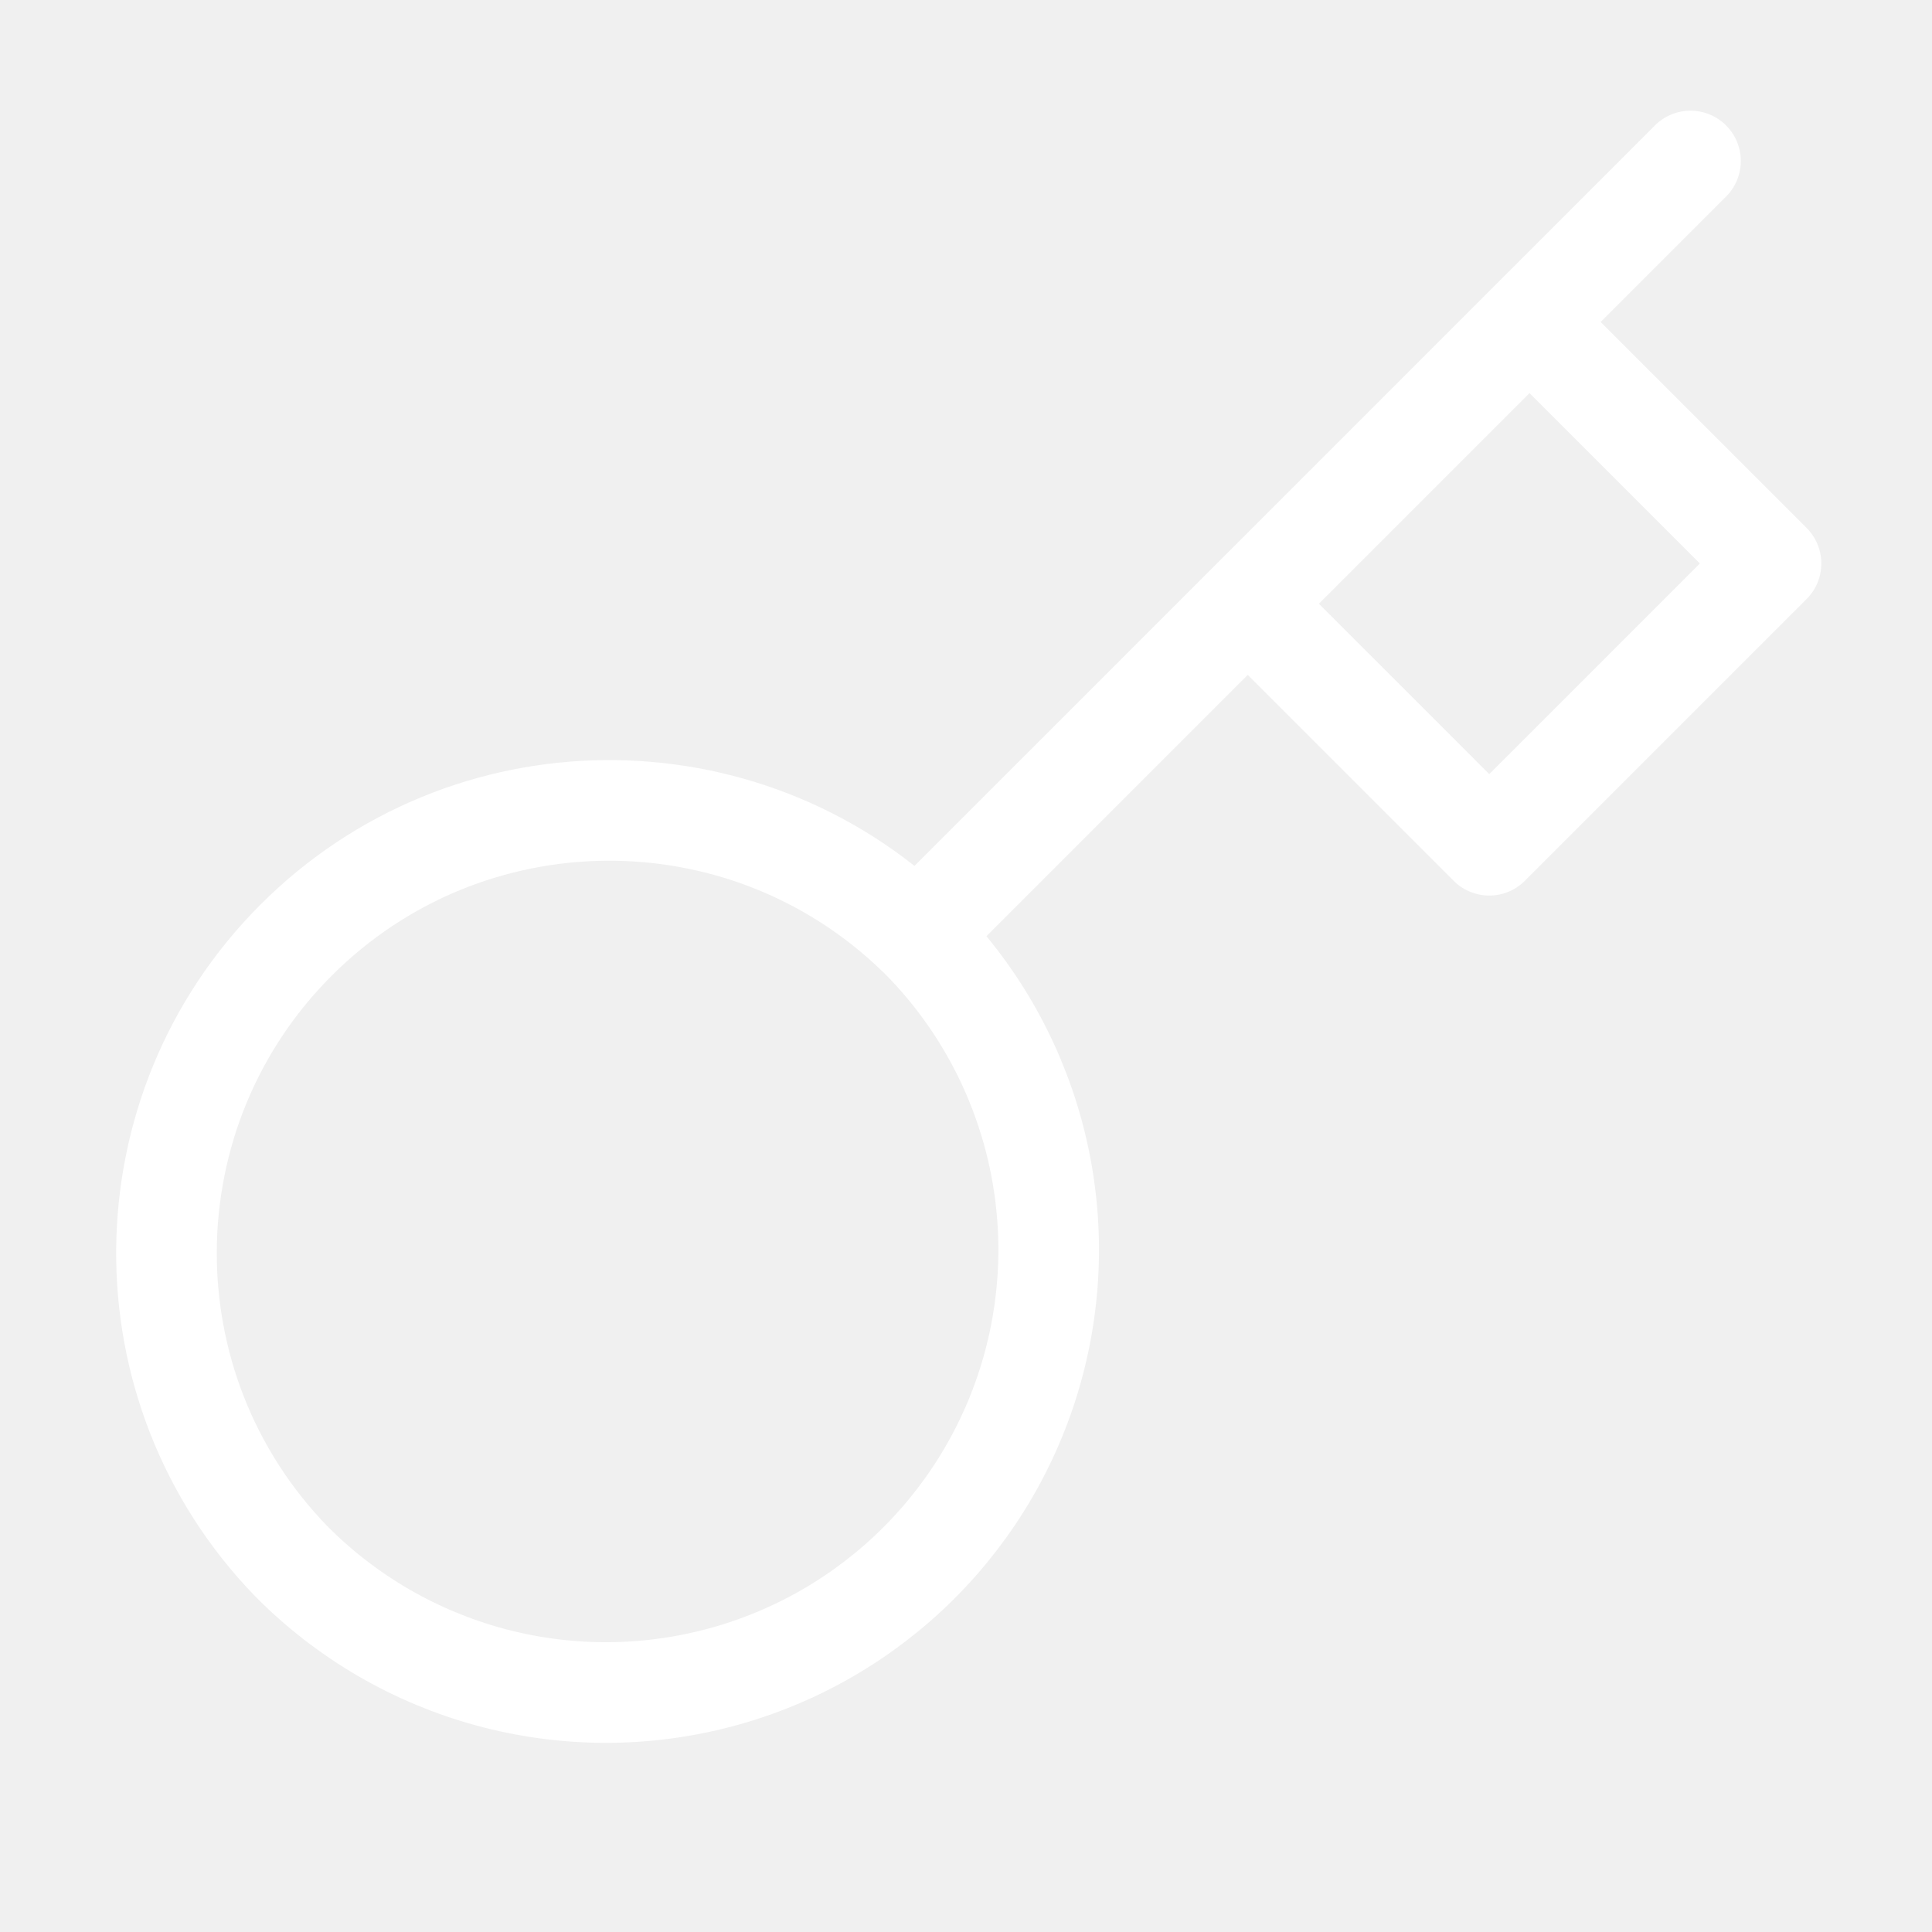
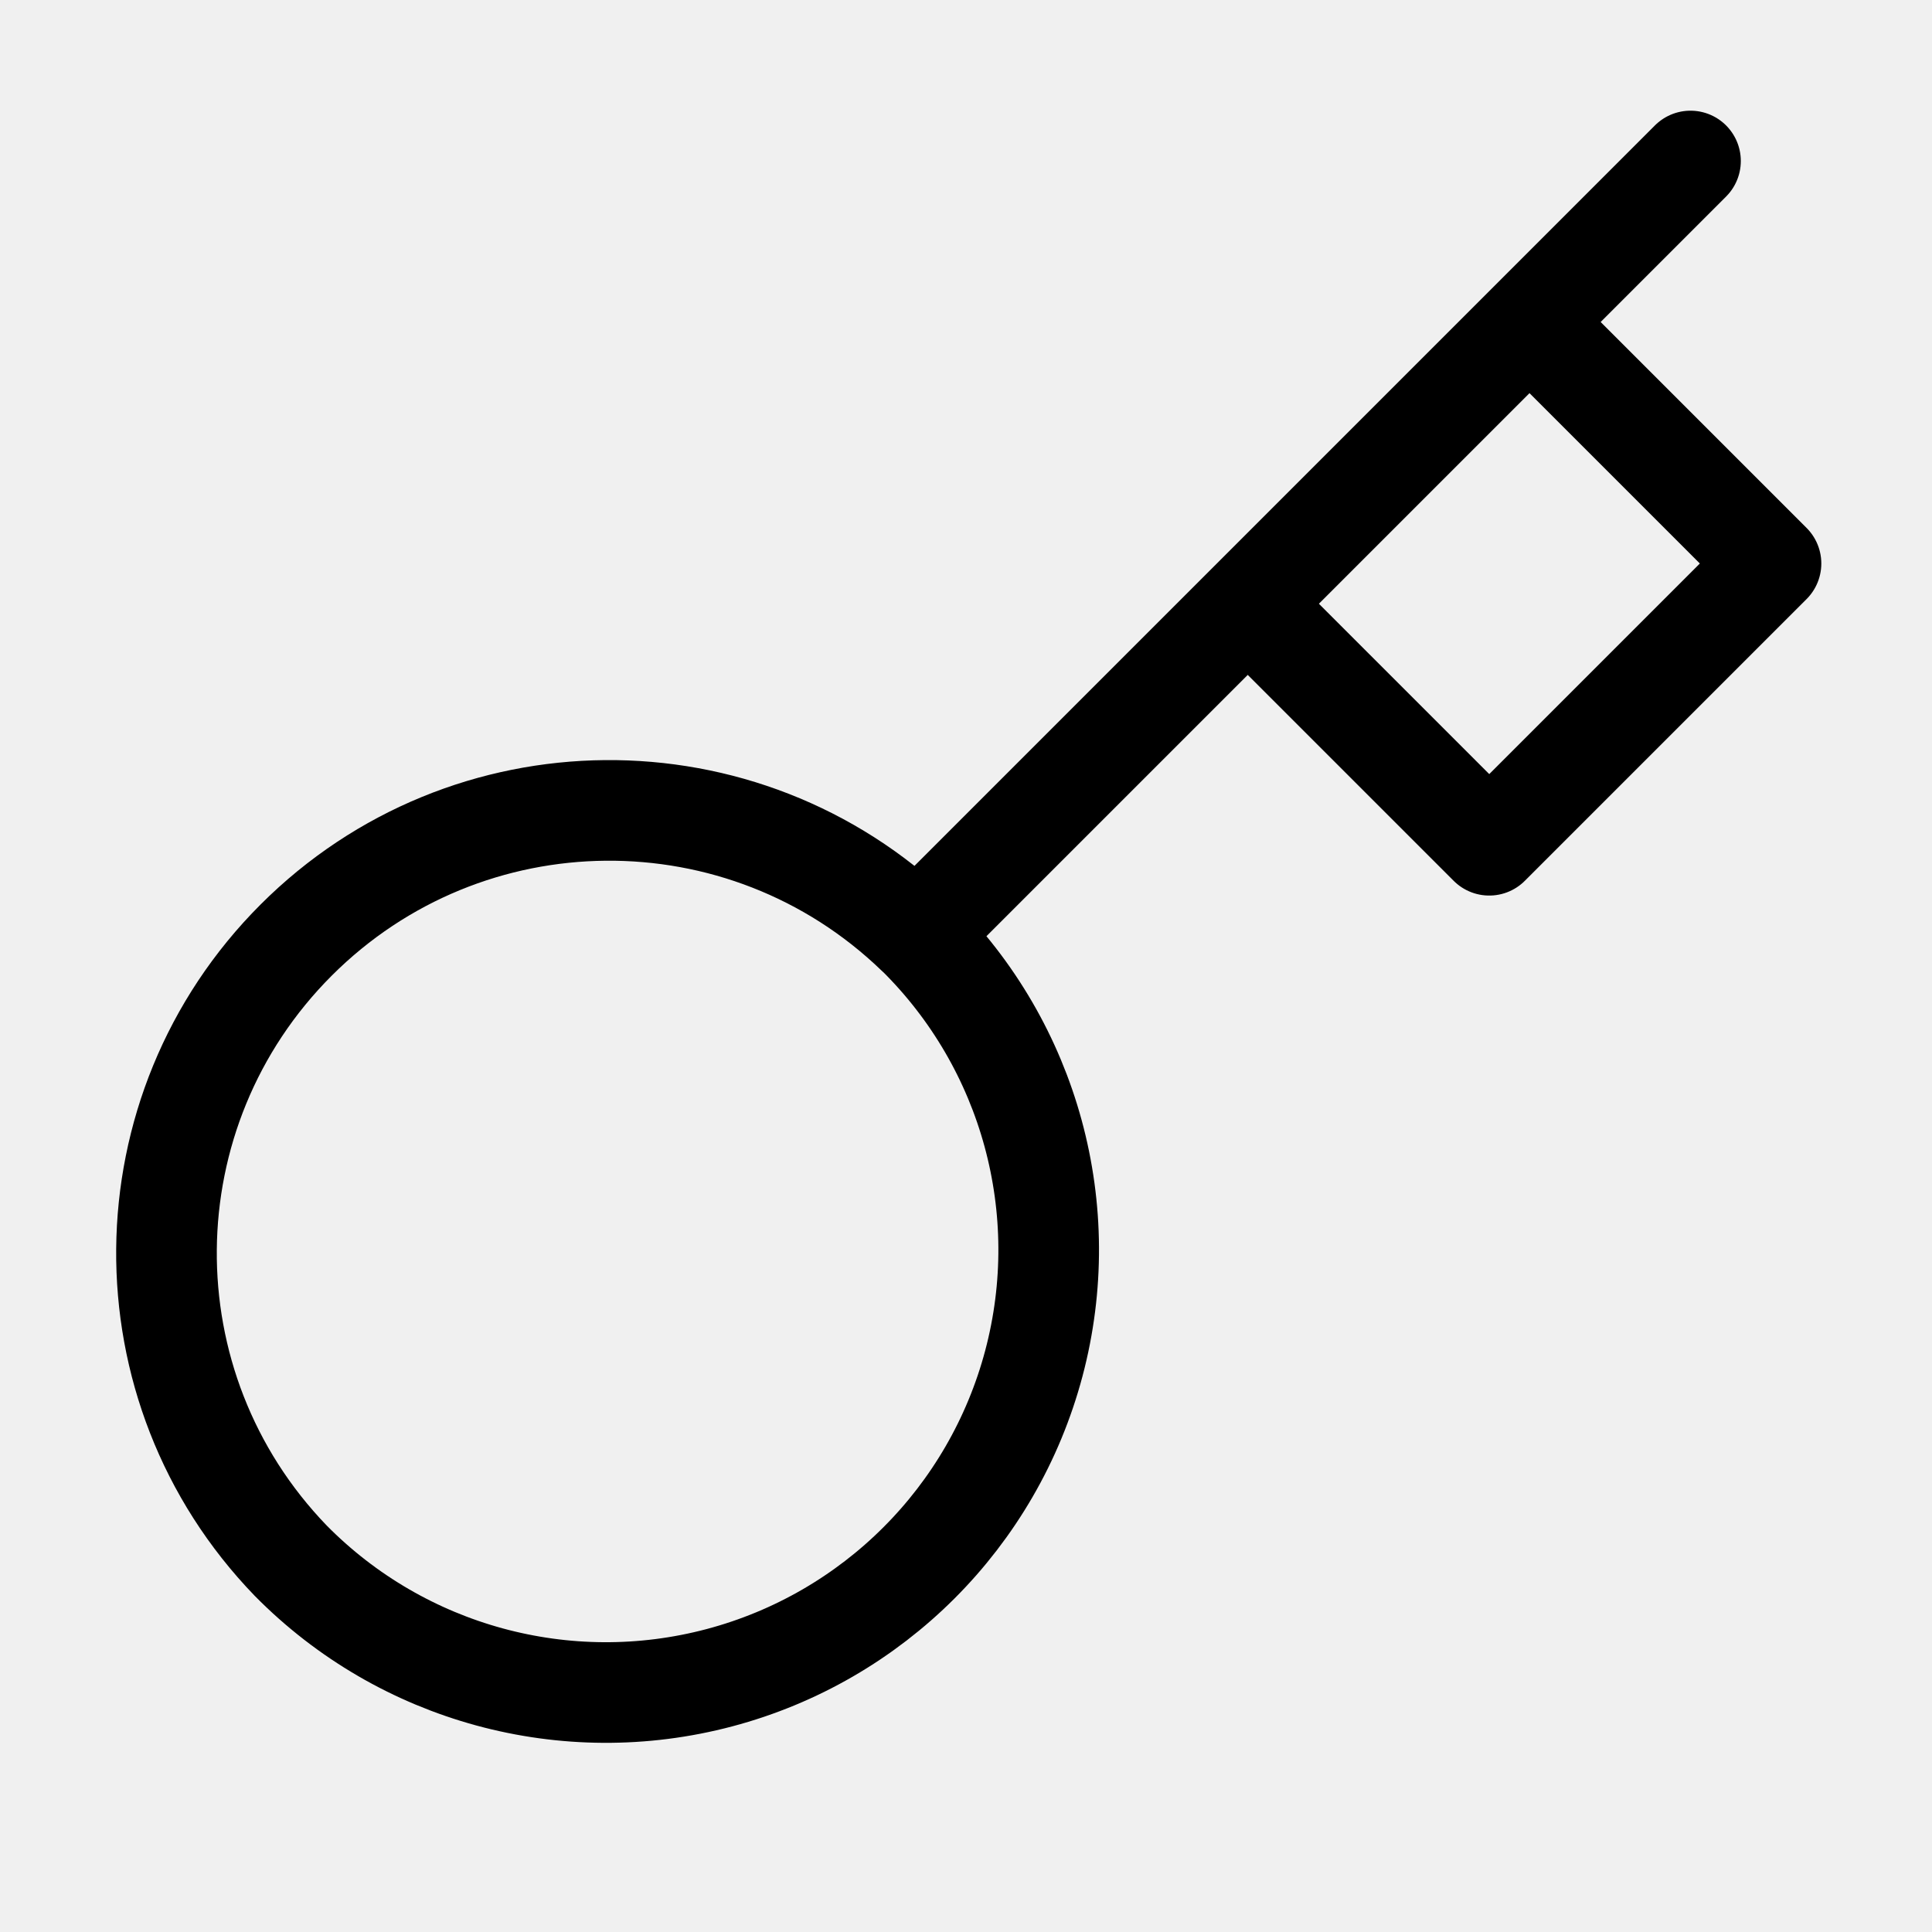
<svg xmlns="http://www.w3.org/2000/svg" viewBox="0 0 24 24">
-   <path fill="none" stroke="#fff" stroke-linecap="round" stroke-linejoin="round" stroke-width="1.25" d="M15.5 7.5 19 4m2-2-2 2zm-9.61 9.61a5.5 5.5 0 1 1-7.778 7.778 5.5 5.5 0 0 1 7.777-7.777zm0 0L15.5 7.5zM15.5 7.5l3 3L22 7l-3-3z" />
+   <path fill="none" stroke="currentColor" stroke-linecap="round" stroke-linejoin="round" stroke-width="1.25" d="M15.5 7.5 19 4m2-2-2 2zm-9.61 9.61a5.5 5.5 0 1 1-7.778 7.778 5.5 5.5 0 0 1 7.777-7.777zm0 0L15.5 7.5zM15.5 7.5l3 3L22 7l-3-3z" />
</svg>
